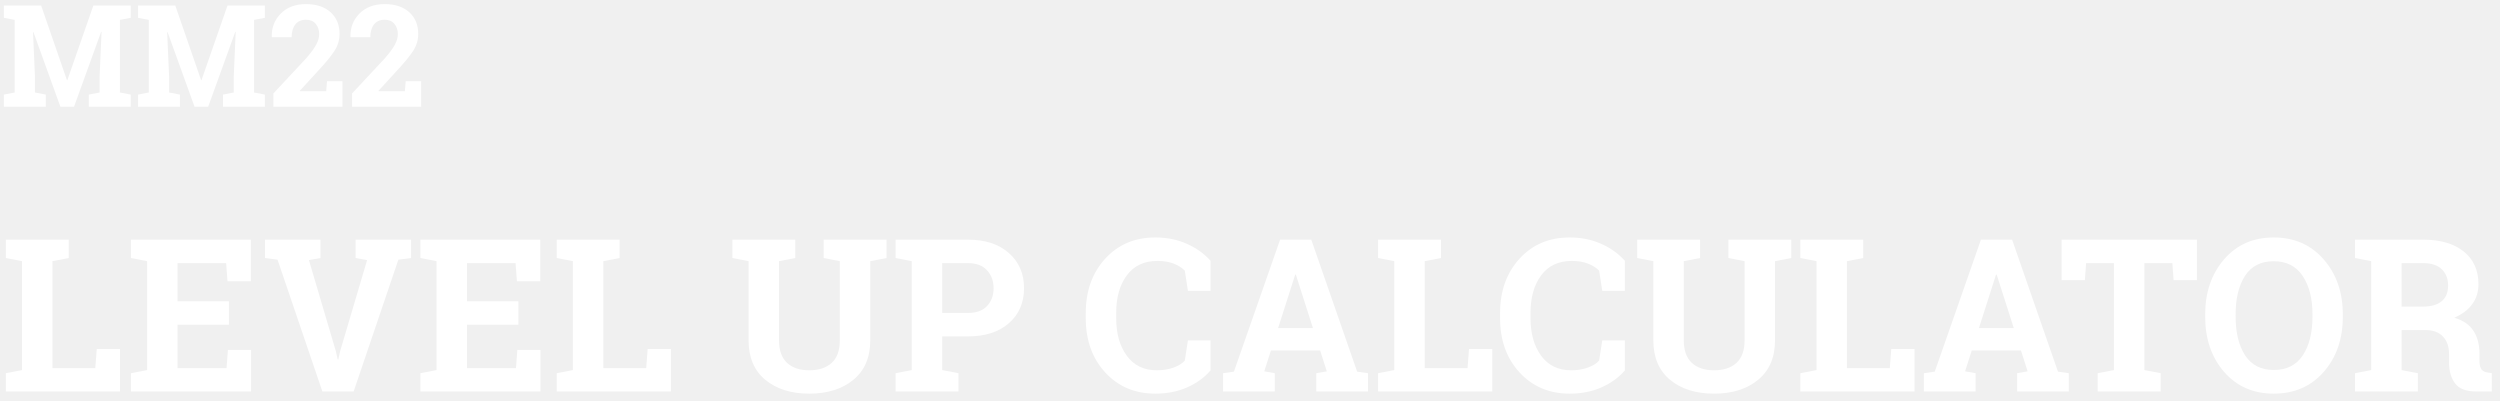
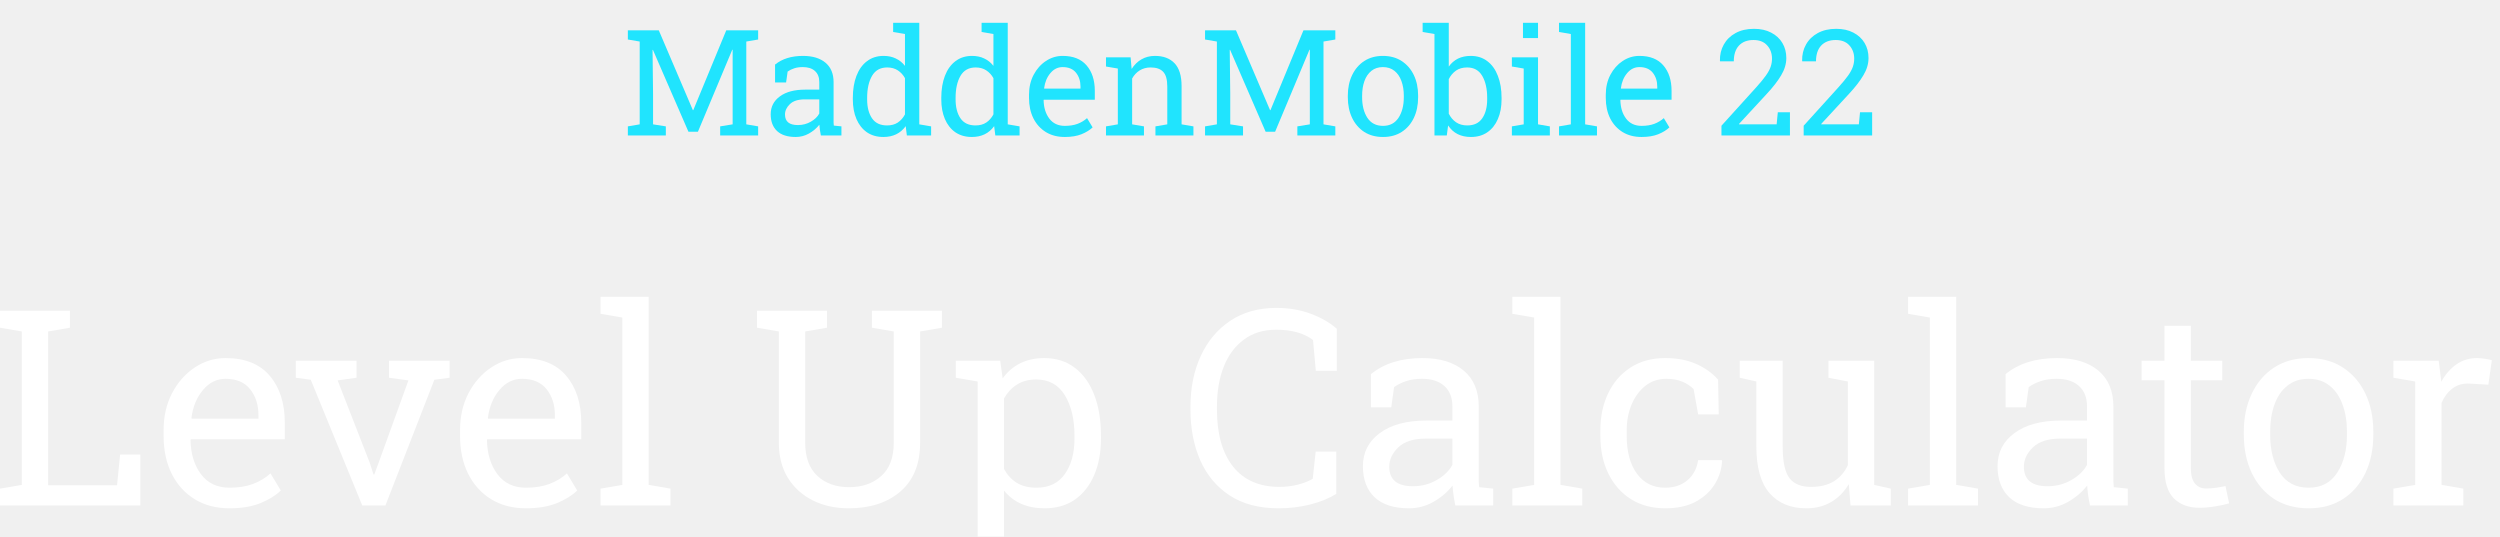
- <svg xmlns="http://www.w3.org/2000/svg" width="281" height="45" viewBox="0 0 281 45" fill="none">
-   <path d="M0.656 44V41.949L2.473 41.598V29.352L0.656 29V26.938H7.723V29L5.895 29.352V41.375H10.711L10.875 39.23H13.488V44H0.656Z" fill="white" />
-   <path d="M25.734 36.5H19.957V41.375H25.465L25.617 39.336H28.219V44H14.719V41.949L16.535 41.598V29.352L14.719 29V26.938H28.195V31.613H25.57L25.418 29.574H19.957V33.863H25.734V36.5Z" fill="white" />
-   <path d="M36.023 29L34.723 29.234L37.746 39.465L37.957 40.402H38.027L38.227 39.488L41.262 29.234L39.973 29V26.938H46.207V29L44.777 29.188L39.75 44H36.234L31.195 29.188L29.789 29V26.938H36.023V29Z" fill="white" />
-   <path d="M58.266 36.5H52.488V41.375H57.996L58.148 39.336H60.75V44H47.25V41.949L49.066 41.598V29.352L47.25 29V26.938H60.727V31.613H58.102L57.949 29.574H52.488V33.863H58.266V36.5Z" fill="white" />
-   <path d="M62.578 44V41.949L64.394 41.598V29.352L62.578 29V26.938H69.644V29L67.816 29.352V41.375H72.633L72.797 39.23H75.41V44H62.578Z" fill="white" />
-   <path d="M89.391 26.938V29L87.562 29.352V38.258C87.562 39.383 87.863 40.227 88.465 40.789C89.074 41.344 89.906 41.621 90.961 41.621C92.031 41.621 92.871 41.344 93.481 40.789C94.09 40.234 94.394 39.391 94.394 38.258V29.352L92.578 29V26.938H99.644V29L97.816 29.352V38.258C97.816 40.172 97.184 41.648 95.918 42.688C94.66 43.727 93.008 44.246 90.961 44.246C88.922 44.246 87.273 43.727 86.016 42.688C84.766 41.648 84.141 40.172 84.141 38.258V29.352L82.324 29V26.938H89.391Z" fill="white" />
-   <path d="M108.785 26.938C110.738 26.938 112.277 27.441 113.402 28.449C114.535 29.449 115.102 30.762 115.102 32.387C115.102 34.02 114.535 35.332 113.402 36.324C112.277 37.316 110.738 37.812 108.785 37.812H105.902V41.598L107.73 41.949V44H100.664V41.949L102.48 41.598V29.352L100.664 29V26.938H108.785ZM105.902 35.176H108.785C109.738 35.176 110.457 34.918 110.941 34.402C111.434 33.879 111.68 33.215 111.68 32.41C111.68 31.59 111.434 30.914 110.941 30.383C110.457 29.844 109.738 29.574 108.785 29.574H105.902V35.176Z" fill="white" />
-   <path d="M136.066 32.691H133.523L133.172 30.418C132.836 30.082 132.41 29.816 131.895 29.621C131.387 29.426 130.785 29.328 130.09 29.328C128.605 29.328 127.461 29.867 126.656 30.945C125.859 32.023 125.461 33.43 125.461 35.164V35.762C125.461 37.496 125.859 38.906 126.656 39.992C127.453 41.078 128.578 41.621 130.031 41.621C130.703 41.621 131.316 41.523 131.871 41.328C132.434 41.133 132.867 40.867 133.172 40.531L133.523 38.258H136.066V41.633C135.379 42.43 134.5 43.066 133.43 43.543C132.367 44.012 131.176 44.246 129.855 44.246C127.566 44.246 125.691 43.453 124.23 41.867C122.77 40.281 122.039 38.246 122.039 35.762V35.188C122.039 32.711 122.766 30.676 124.219 29.082C125.672 27.488 127.551 26.691 129.855 26.691C131.176 26.691 132.367 26.934 133.43 27.418C134.492 27.895 135.371 28.527 136.066 29.316V32.691Z" fill="white" />
-   <path d="M137.473 41.949L138.691 41.773L143.883 26.938H147.387L152.543 41.773L153.762 41.949V44H147.949V41.949L149.133 41.738L148.383 39.395H142.852L142.102 41.738L143.285 41.949V44H137.473V41.949ZM143.66 36.875H147.574L145.652 30.863H145.582L143.66 36.875Z" fill="white" />
-   <path d="M154.898 44V41.949L156.715 41.598V29.352L154.898 29V26.938H161.965V29L160.137 29.352V41.375H164.953L165.117 39.23H167.73V44H154.898Z" fill="white" />
-   <path d="M182.637 32.691H180.094L179.742 30.418C179.406 30.082 178.98 29.816 178.465 29.621C177.957 29.426 177.355 29.328 176.66 29.328C175.176 29.328 174.031 29.867 173.227 30.945C172.43 32.023 172.031 33.43 172.031 35.164V35.762C172.031 37.496 172.43 38.906 173.227 39.992C174.023 41.078 175.148 41.621 176.602 41.621C177.273 41.621 177.887 41.523 178.441 41.328C179.004 41.133 179.438 40.867 179.742 40.531L180.094 38.258H182.637V41.633C181.949 42.43 181.07 43.066 180 43.543C178.938 44.012 177.746 44.246 176.426 44.246C174.137 44.246 172.262 43.453 170.801 41.867C169.34 40.281 168.609 38.246 168.609 35.762V35.188C168.609 32.711 169.336 30.676 170.789 29.082C172.242 27.488 174.121 26.691 176.426 26.691C177.746 26.691 178.938 26.934 180 27.418C181.062 27.895 181.941 28.527 182.637 29.316V32.691Z" fill="white" />
-   <path d="M191.086 26.938V29L189.258 29.352V38.258C189.258 39.383 189.559 40.227 190.16 40.789C190.77 41.344 191.602 41.621 192.656 41.621C193.727 41.621 194.566 41.344 195.176 40.789C195.785 40.234 196.09 39.391 196.09 38.258V29.352L194.273 29V26.938H201.34V29L199.512 29.352V38.258C199.512 40.172 198.879 41.648 197.613 42.688C196.355 43.727 194.703 44.246 192.656 44.246C190.617 44.246 188.969 43.727 187.711 42.688C186.461 41.648 185.836 40.172 185.836 38.258V29.352L184.02 29V26.938H191.086Z" fill="white" />
-   <path d="M202.359 44V41.949L204.176 41.598V29.352L202.359 29V26.938H209.426V29L207.598 29.352V41.375H212.414L212.578 39.23H215.191V44H202.359Z" fill="white" />
-   <path d="M216.246 41.949L217.465 41.773L222.656 26.938H226.16L231.316 41.773L232.535 41.949V44H226.723V41.949L227.906 41.738L227.156 39.395H221.625L220.875 41.738L222.059 41.949V44H216.246V41.949ZM222.434 36.875H226.348L224.426 30.863H224.355L222.434 36.875Z" fill="white" />
-   <path d="M246.938 26.938V31.484H244.312L244.172 29.574H241.031V41.598L242.859 41.949V44H235.781V41.949L237.609 41.598V29.574H234.48L234.34 31.484H231.727V26.938H246.938Z" fill="white" />
-   <path d="M263.332 35.598C263.332 38.098 262.617 40.164 261.188 41.797C259.758 43.43 257.887 44.246 255.574 44.246C253.27 44.246 251.406 43.43 249.984 41.797C248.57 40.164 247.863 38.098 247.863 35.598V35.34C247.863 32.855 248.57 30.793 249.984 29.152C251.398 27.512 253.258 26.691 255.562 26.691C257.875 26.691 259.746 27.512 261.176 29.152C262.613 30.793 263.332 32.855 263.332 35.34V35.598ZM259.922 35.316C259.922 33.551 259.555 32.117 258.82 31.016C258.086 29.914 257 29.363 255.562 29.363C254.125 29.363 253.051 29.91 252.34 31.004C251.637 32.098 251.285 33.535 251.285 35.316V35.598C251.285 37.395 251.641 38.844 252.352 39.945C253.07 41.039 254.145 41.586 255.574 41.586C257.02 41.586 258.105 41.039 258.832 39.945C259.559 38.844 259.922 37.395 259.922 35.598V35.316Z" fill="white" />
-   <path d="M272.367 26.938C274.305 26.938 275.824 27.383 276.926 28.273C278.027 29.156 278.578 30.379 278.578 31.941C278.578 32.801 278.348 33.547 277.887 34.18C277.426 34.812 276.75 35.324 275.859 35.715C276.867 36.012 277.59 36.508 278.027 37.203C278.473 37.891 278.695 38.746 278.695 39.77V40.637C278.695 41.012 278.77 41.305 278.918 41.516C279.066 41.719 279.312 41.84 279.656 41.879L280.078 41.938V44H278.309C277.191 44 276.406 43.699 275.953 43.098C275.5 42.496 275.273 41.719 275.273 40.766V39.793C275.273 38.965 275.051 38.316 274.605 37.848C274.168 37.371 273.547 37.121 272.742 37.098H269.941V41.598L271.77 41.949V44H264.703V41.949L266.52 41.598V29.352L264.703 29V26.938H272.367ZM269.941 34.461H272.309C273.262 34.461 273.977 34.258 274.453 33.852C274.93 33.445 275.168 32.859 275.168 32.094C275.168 31.328 274.93 30.719 274.453 30.266C273.984 29.805 273.289 29.574 272.367 29.574H269.941V34.461Z" fill="white" />
-   <path d="M11.414 3.586L11.367 3.578L8.32 12H6.789L3.758 3.609L3.711 3.617L3.93 8.609V10.398L5.148 10.633V12H0.438V10.633L1.648 10.398V2.234L0.438 2V0.625H4.625L7.523 9.008H7.57L10.492 0.625H14.695V2L13.477 2.234V10.398L14.695 10.633V12H9.984V10.633L11.195 10.398V8.609L11.414 3.586Z" fill="white" />
-   <path d="M26.492 3.586L26.445 3.578L23.398 12H21.867L18.836 3.609L18.789 3.617L19.008 8.609V10.398L20.227 10.633V12H15.516V10.633L16.727 10.398V2.234L15.516 2V0.625H19.703L22.602 9.008H22.648L25.57 0.625H29.773V2L28.555 2.234V10.398L29.773 10.633V12H25.062V10.633L26.273 10.398V8.609L26.492 3.586Z" fill="white" />
-   <path d="M30.727 12V10.508L34.406 6.562C34.938 5.953 35.315 5.44 35.539 5.023C35.763 4.602 35.875 4.211 35.875 3.852C35.875 3.372 35.745 2.982 35.484 2.68C35.229 2.372 34.865 2.219 34.391 2.219C33.865 2.219 33.464 2.398 33.188 2.758C32.917 3.112 32.781 3.586 32.781 4.18H30.562L30.547 4.133C30.521 3.107 30.857 2.24 31.555 1.531C32.258 0.818 33.203 0.461 34.391 0.461C35.562 0.461 36.484 0.766 37.156 1.375C37.828 1.984 38.164 2.797 38.164 3.812C38.164 4.5 37.974 5.135 37.594 5.719C37.219 6.302 36.594 7.062 35.719 8L33.695 10.211L33.711 10.25H36.664L36.758 9.125H38.492V12H30.727Z" fill="white" />
-   <path d="M39.57 12V10.508L43.25 6.562C43.781 5.953 44.159 5.44 44.383 5.023C44.607 4.602 44.719 4.211 44.719 3.852C44.719 3.372 44.589 2.982 44.328 2.68C44.073 2.372 43.708 2.219 43.234 2.219C42.708 2.219 42.307 2.398 42.031 2.758C41.76 3.112 41.625 3.586 41.625 4.18H39.406L39.391 4.133C39.365 3.107 39.7 2.24 40.398 1.531C41.102 0.818 42.047 0.461 43.234 0.461C44.406 0.461 45.328 0.766 46 1.375C46.672 1.984 47.008 2.797 47.008 3.812C47.008 4.5 46.818 5.135 46.438 5.719C46.062 6.302 45.438 7.062 44.562 8L42.539 10.211L42.555 10.25H45.508L45.602 9.125H47.336V12H39.57Z" fill="white" />
+ <svg xmlns="http://www.w3.org/2000/svg" width="219" height="47" viewBox="0 0 219 47" fill="none">
+   <g clip-path="url(#clip0_17:50)">
+     <path d="M0 44.281V42.805L1.91 42.477V29.035L0 28.707V27.219H6.129V28.707L4.219 29.035V42.512H10.254L10.523 39.816H12.293V44.281H0Z" fill="white" />
+     <path d="M20.109 44.527C18.938 44.527 17.918 44.262 17.051 43.73C16.184 43.191 15.512 42.445 15.035 41.492C14.566 40.539 14.332 39.438 14.332 38.188V37.672C14.332 36.469 14.578 35.395 15.07 34.449C15.57 33.496 16.23 32.746 17.051 32.199C17.879 31.645 18.781 31.367 19.758 31.367C21.461 31.367 22.75 31.883 23.625 32.914C24.508 33.945 24.949 35.32 24.949 37.039V38.48H16.723L16.688 38.539C16.711 39.758 17.02 40.762 17.613 41.551C18.207 42.332 19.039 42.723 20.109 42.723C20.891 42.723 21.574 42.613 22.16 42.395C22.754 42.168 23.266 41.859 23.695 41.469L24.598 42.969C24.145 43.406 23.543 43.777 22.793 44.082C22.051 44.379 21.156 44.527 20.109 44.527ZM16.793 36.676H22.641V36.371C22.641 35.465 22.398 34.707 21.914 34.098C21.43 33.488 20.711 33.184 19.758 33.184C18.984 33.184 18.324 33.512 17.777 34.168C17.23 34.816 16.895 35.633 16.77 36.617L16.793 36.676Z" fill="white" />
+     <path d="M31.734 44.281L27.223 33.266L25.91 33.09V31.602H31.23V33.09L29.578 33.324L32.391 40.543L32.719 41.562H32.789L33.164 40.543L35.777 33.324L34.078 33.09V31.602H39.387V33.09L38.051 33.266L33.762 44.281H31.734Z" fill="white" />
+     <path d="M46.078 44.527C44.906 44.527 43.887 44.262 43.02 43.73C42.152 43.191 41.48 42.445 41.004 41.492C40.535 40.539 40.301 39.438 40.301 38.188V37.672C40.301 36.469 40.547 35.395 41.039 34.449C41.539 33.496 42.199 32.746 43.02 32.199C43.848 31.645 44.75 31.367 45.727 31.367C47.43 31.367 48.719 31.883 49.594 32.914C50.477 33.945 50.918 35.32 50.918 37.039V38.48H42.691L42.656 38.539C42.68 39.758 42.988 40.762 43.582 41.551C44.176 42.332 45.008 42.723 46.078 42.723C46.859 42.723 47.543 42.613 48.129 42.395C48.723 42.168 49.234 41.859 49.664 41.469L50.566 42.969C50.113 43.406 49.512 43.777 48.762 44.082C48.02 44.379 47.125 44.527 46.078 44.527ZM42.762 36.676H48.609V36.371C48.609 35.465 48.367 34.707 47.883 34.098C47.398 33.488 46.68 33.184 45.727 33.184C44.953 33.184 44.293 33.512 43.746 34.168C43.199 34.816 42.863 35.633 42.738 36.617L42.762 36.676Z" fill="white" />
+     <path d="M52.605 44.281V42.805L54.516 42.477V27.816L52.605 27.488V26H56.824V42.477L58.734 42.805V44.281H52.605Z" fill="white" />
+     <path d="M74.344 44.527C73.172 44.527 72.125 44.297 71.203 43.836C70.281 43.375 69.555 42.719 69.023 41.867C68.492 41.008 68.227 39.98 68.227 38.785V29.035L66.316 28.707V27.219H72.445V28.707L70.535 29.035V38.785C70.535 40.059 70.891 41.027 71.602 41.691C72.312 42.348 73.238 42.676 74.379 42.676C75.527 42.676 76.465 42.352 77.191 41.703C77.926 41.055 78.293 40.082 78.293 38.785V29.035L76.383 28.707V27.219H82.512V28.707L80.602 29.035V38.785C80.602 40.637 80.027 42.059 78.879 43.051C77.738 44.035 76.227 44.527 74.344 44.527Z" fill="white" />
+     <path d="M83.848 49.156V47.668L85.641 47.34V33.418L83.731 33.09V31.602H87.621L87.832 33.148C88.699 31.961 89.914 31.367 91.477 31.367C92.523 31.367 93.418 31.652 94.16 32.223C94.902 32.785 95.469 33.578 95.859 34.602C96.25 35.617 96.445 36.809 96.445 38.176V38.422C96.445 39.641 96.246 40.707 95.848 41.621C95.457 42.535 94.894 43.25 94.16 43.766C93.426 44.273 92.543 44.527 91.512 44.527C89.973 44.527 88.785 44.008 87.949 42.969V47.34L89.965 47.668V49.156H83.848ZM90.797 42.723C91.891 42.723 92.719 42.324 93.281 41.527C93.844 40.73 94.125 39.695 94.125 38.422V38.176C94.125 36.73 93.844 35.547 93.281 34.625C92.719 33.703 91.883 33.242 90.773 33.242C90.117 33.242 89.555 33.391 89.086 33.688C88.617 33.984 88.238 34.391 87.949 34.906V41.082C88.238 41.605 88.613 42.012 89.074 42.301C89.543 42.582 90.117 42.723 90.797 42.723Z" fill="white" />
+     <path d="M112.008 44.527C110.297 44.527 108.867 44.152 107.719 43.402C106.578 42.652 105.719 41.625 105.141 40.32C104.57 39.016 104.285 37.535 104.285 35.879V35.633C104.285 33.961 104.586 32.477 105.188 31.18C105.789 29.875 106.652 28.848 107.777 28.098C108.902 27.348 110.246 26.973 111.809 26.973C112.91 26.973 113.918 27.145 114.832 27.488C115.746 27.832 116.504 28.27 117.105 28.801V32.48H115.266L115.02 29.785C114.23 29.184 113.156 28.883 111.797 28.883C110.68 28.883 109.734 29.172 108.961 29.75C108.188 30.32 107.602 31.109 107.203 32.117C106.805 33.125 106.605 34.289 106.605 35.609V35.879C106.605 38.027 107.078 39.695 108.023 40.883C108.969 42.062 110.324 42.652 112.09 42.652C112.637 42.652 113.172 42.586 113.695 42.453C114.219 42.32 114.652 42.148 114.996 41.938L115.254 39.559H117.059V43.262C116.418 43.66 115.652 43.973 114.762 44.199C113.871 44.418 112.953 44.527 112.008 44.527Z" fill="white" />
+     <path d="M123.434 44.527C122.113 44.527 121.109 44.207 120.422 43.566C119.734 42.918 119.391 42.008 119.391 40.836C119.391 39.633 119.883 38.668 120.867 37.941C121.852 37.207 123.219 36.84 124.969 36.84H127.23V35.598C127.23 34.832 126.996 34.238 126.527 33.816C126.066 33.395 125.414 33.184 124.57 33.184C124.039 33.184 123.578 33.25 123.188 33.383C122.797 33.508 122.441 33.684 122.121 33.91L121.875 35.68H120.094V32.773C121.242 31.836 122.746 31.367 124.605 31.367C126.145 31.367 127.352 31.734 128.227 32.469C129.102 33.203 129.539 34.254 129.539 35.621V41.727C129.539 41.891 129.539 42.051 129.539 42.207C129.547 42.363 129.559 42.52 129.574 42.676L130.805 42.805V44.281H127.488C127.355 43.641 127.273 43.059 127.242 42.535C126.797 43.105 126.238 43.582 125.566 43.965C124.902 44.34 124.191 44.527 123.434 44.527ZM123.773 42.594C124.539 42.594 125.238 42.41 125.871 42.043C126.504 41.676 126.957 41.234 127.23 40.719V38.422H124.887C123.824 38.422 123.027 38.676 122.496 39.184C121.965 39.691 121.699 40.258 121.699 40.883C121.699 42.023 122.391 42.594 123.773 42.594Z" fill="white" />
+     <path d="M132.48 44.281V42.805L134.391 42.477V27.816L132.48 27.488V26H136.699V42.477L138.609 42.805V44.281H132.48Z" fill="white" />
+     <path d="M145.875 44.527C144.727 44.527 143.727 44.262 142.875 43.73C142.023 43.191 141.363 42.445 140.895 41.492C140.426 40.539 140.191 39.438 140.191 38.188V37.695C140.191 36.492 140.418 35.414 140.871 34.461C141.324 33.508 141.977 32.754 142.828 32.199C143.68 31.645 144.695 31.367 145.875 31.367C146.898 31.367 147.793 31.535 148.559 31.871C149.332 32.207 149.98 32.668 150.504 33.254L150.562 36.301H148.758L148.359 34.086C148.094 33.812 147.762 33.594 147.363 33.43C146.965 33.266 146.496 33.184 145.957 33.184C145.27 33.184 144.664 33.387 144.141 33.793C143.625 34.199 143.223 34.742 142.934 35.422C142.645 36.102 142.5 36.859 142.5 37.695V38.188C142.5 39.578 142.801 40.684 143.402 41.504C144.004 42.316 144.824 42.723 145.863 42.723C146.645 42.723 147.293 42.508 147.809 42.078C148.324 41.648 148.641 41.059 148.758 40.309H150.832L150.855 40.379C150.816 41.105 150.602 41.785 150.211 42.418C149.82 43.051 149.262 43.562 148.535 43.953C147.816 44.336 146.93 44.527 145.875 44.527Z" fill="white" />
+     <path d="M158.238 44.527C156.863 44.527 155.789 44.086 155.016 43.203C154.242 42.32 153.855 40.945 153.855 39.078V33.418L152.402 33.09V31.602H156.164V39.102C156.164 40.453 156.363 41.383 156.762 41.891C157.16 42.398 157.781 42.652 158.625 42.652C159.445 42.652 160.121 42.488 160.652 42.16C161.191 41.824 161.598 41.352 161.871 40.742V33.418L160.172 33.09V31.602H164.18V42.477L165.633 42.805V44.281H162.105L161.953 42.406C161.555 43.086 161.039 43.609 160.406 43.977C159.781 44.344 159.059 44.527 158.238 44.527Z" fill="white" />
+     <path d="M167.145 44.281V42.805L169.055 42.477V27.816L167.145 27.488V26H171.363V42.477L173.273 42.805V44.281H167.145Z" fill="white" />
+     <path d="M179.027 44.527C177.707 44.527 176.703 44.207 176.016 43.566C175.328 42.918 174.984 42.008 174.984 40.836C174.984 39.633 175.477 38.668 176.461 37.941C177.445 37.207 178.812 36.84 180.562 36.84H182.824V35.598C182.824 34.832 182.59 34.238 182.121 33.816C181.66 33.395 181.008 33.184 180.164 33.184C179.633 33.184 179.172 33.25 178.781 33.383C178.391 33.508 178.035 33.684 177.715 33.91L177.469 35.68H175.688V32.773C176.836 31.836 178.34 31.367 180.199 31.367C181.738 31.367 182.945 31.734 183.82 32.469C184.695 33.203 185.133 34.254 185.133 35.621V41.727C185.133 41.891 185.133 42.051 185.133 42.207C185.141 42.363 185.152 42.52 185.168 42.676L186.398 42.805V44.281H183.082C182.949 43.641 182.867 43.059 182.836 42.535C182.391 43.105 181.832 43.582 181.16 43.965C180.496 44.34 179.785 44.527 179.027 44.527ZM179.367 42.594C180.133 42.594 180.832 42.41 181.465 42.043C182.098 41.676 182.551 41.234 182.824 40.719V38.422H180.48C179.418 38.422 178.621 38.676 178.09 39.184C177.559 39.691 177.293 40.258 177.293 40.883C177.293 42.023 177.984 42.594 179.367 42.594Z" fill="white" />
+     <path d="M192.668 44.48C191.73 44.48 190.984 44.207 190.43 43.66C189.883 43.105 189.609 42.223 189.609 41.012V33.312H187.605V31.602H189.609V28.543H191.918V31.602H194.672V33.312H191.918V41.012C191.918 41.621 192.039 42.07 192.281 42.359C192.523 42.648 192.848 42.793 193.254 42.793C193.527 42.793 193.832 42.77 194.168 42.723C194.504 42.668 194.766 42.621 194.953 42.582L195.27 44.094C194.934 44.195 194.52 44.285 194.027 44.363C193.543 44.441 193.09 44.48 192.668 44.48Z" fill="white" />
+     <path d="M202.242 44.527C201.07 44.527 200.059 44.254 199.207 43.707C198.363 43.152 197.711 42.391 197.25 41.422C196.789 40.445 196.559 39.332 196.559 38.082V37.824C196.559 36.574 196.789 35.465 197.25 34.496C197.711 33.52 198.363 32.754 199.207 32.199C200.059 31.645 201.062 31.367 202.219 31.367C203.391 31.367 204.398 31.645 205.242 32.199C206.094 32.754 206.75 33.516 207.211 34.484C207.672 35.453 207.902 36.566 207.902 37.824V38.082C207.902 39.34 207.672 40.457 207.211 41.434C206.75 42.402 206.098 43.16 205.254 43.707C204.41 44.254 203.406 44.527 202.242 44.527ZM202.242 42.723C203.336 42.723 204.168 42.285 204.738 41.41C205.309 40.535 205.594 39.426 205.594 38.082V37.824C205.594 36.934 205.465 36.141 205.207 35.445C204.957 34.742 204.582 34.191 204.082 33.793C203.582 33.387 202.961 33.184 202.219 33.184C201.484 33.184 200.867 33.387 200.367 33.793C199.867 34.191 199.492 34.742 199.242 35.445C198.992 36.141 198.867 36.934 198.867 37.824V38.082C198.867 39.426 199.148 40.535 199.711 41.41C200.281 42.285 201.125 42.723 202.242 42.723Z" fill="white" />
+     <path d="M209.66 44.281V42.805L211.57 42.477V33.418L209.66 33.09V31.602H213.633L213.832 33.219L213.855 33.441C214.215 32.793 214.656 32.285 215.18 31.918C215.711 31.551 216.316 31.367 216.996 31.367C217.238 31.367 217.484 31.391 217.734 31.438C217.992 31.477 218.176 31.516 218.285 31.555L217.98 33.699L216.375 33.605C215.766 33.566 215.254 33.707 214.84 34.027C214.426 34.34 214.105 34.762 213.879 35.293V42.477L215.789 42.805V44.281H209.66Z" fill="white" />
+     <path d="M55 11.867V11.07L56.037 10.893V3.638L55 3.461V2.658H57.71L60.694 9.647H60.732L63.62 2.658H66.413V3.461L65.376 3.638V10.893L66.413 11.07V11.867H63.086V11.07L64.18 10.893V4.359L64.148 4.353L61.139 11.538H60.306L57.195 4.366L57.163 4.372L57.208 8.224V10.893L58.327 11.07V11.867H55Z" fill="#20E4FE" />
+     <path d="M69.708 12C68.991 12 68.446 11.827 68.073 11.481C67.7 11.131 67.513 10.64 67.513 10.008C67.513 9.358 67.781 8.837 68.315 8.445C68.849 8.049 69.591 7.851 70.541 7.851H71.769V7.18C71.769 6.767 71.642 6.447 71.388 6.219C71.137 5.991 70.783 5.877 70.325 5.877C70.037 5.877 69.787 5.913 69.575 5.985C69.362 6.052 69.169 6.147 68.996 6.269L68.862 7.225H67.895V5.656C68.518 5.15 69.335 4.897 70.344 4.897C71.18 4.897 71.835 5.095 72.31 5.491C72.785 5.888 73.022 6.455 73.022 7.193V10.488C73.022 10.577 73.022 10.663 73.022 10.748C73.027 10.832 73.033 10.916 73.042 11.001L73.71 11.07V11.867H71.909C71.837 11.521 71.793 11.207 71.776 10.925C71.534 11.233 71.231 11.49 70.866 11.696C70.505 11.899 70.12 12 69.708 12ZM69.893 10.956C70.308 10.956 70.688 10.857 71.031 10.659C71.375 10.461 71.621 10.223 71.769 9.944V8.705H70.497C69.92 8.705 69.487 8.842 69.199 9.116C68.911 9.39 68.766 9.696 68.766 10.033C68.766 10.649 69.142 10.956 69.893 10.956Z" fill="#20E4FE" />
+     <path d="M77.386 12C76.827 12 76.345 11.863 75.942 11.589C75.544 11.311 75.238 10.925 75.026 10.431C74.814 9.938 74.708 9.362 74.708 8.705V8.572C74.708 7.838 74.814 7.195 75.026 6.643C75.238 6.09 75.546 5.662 75.949 5.359C76.352 5.051 76.835 4.897 77.399 4.897C77.806 4.897 78.165 4.973 78.474 5.125C78.788 5.272 79.055 5.487 79.276 5.77V2.98L78.239 2.803V2H80.529V10.893L81.566 11.07V11.867H79.441L79.34 11.051C78.882 11.684 78.231 12 77.386 12ZM77.705 10.988C78.078 10.988 78.392 10.904 78.646 10.735C78.901 10.566 79.111 10.328 79.276 10.02V6.845C79.115 6.558 78.905 6.331 78.646 6.162C78.387 5.993 78.078 5.909 77.717 5.909C77.119 5.909 76.676 6.156 76.388 6.649C76.104 7.142 75.962 7.783 75.962 8.572V8.705C75.962 9.392 76.104 9.944 76.388 10.362C76.672 10.779 77.111 10.988 77.705 10.988Z" fill="#20E4FE" />
+     <path d="M85.135 12C84.575 12 84.094 11.863 83.691 11.589C83.292 11.311 82.987 10.925 82.775 10.431C82.563 9.938 82.457 9.362 82.457 8.705V8.572C82.457 7.838 82.563 7.195 82.775 6.643C82.987 6.09 83.294 5.662 83.697 5.359C84.1 5.051 84.584 4.897 85.148 4.897C85.555 4.897 85.913 4.973 86.223 5.125C86.537 5.272 86.804 5.487 87.024 5.77V2.98L85.987 2.803V2H88.278V10.893L89.315 11.07V11.867H87.19L87.088 11.051C86.63 11.684 85.979 12 85.135 12ZM85.453 10.988C85.826 10.988 86.14 10.904 86.395 10.735C86.649 10.566 86.859 10.328 87.024 10.02V6.845C86.863 6.558 86.653 6.331 86.395 6.162C86.136 5.993 85.826 5.909 85.466 5.909C84.868 5.909 84.425 6.156 84.136 6.649C83.852 7.142 83.71 7.783 83.71 8.572V8.705C83.71 9.392 83.852 9.944 84.136 10.362C84.42 10.779 84.859 10.988 85.453 10.988Z" fill="#20E4FE" />
+     <path d="M93.278 12C92.642 12 92.088 11.857 91.618 11.57C91.147 11.279 90.782 10.876 90.523 10.362C90.269 9.847 90.142 9.253 90.142 8.578V8.3C90.142 7.65 90.275 7.071 90.542 6.56C90.814 6.046 91.172 5.641 91.618 5.346C92.067 5.047 92.557 4.897 93.087 4.897C94.012 4.897 94.711 5.175 95.186 5.732C95.666 6.288 95.905 7.031 95.905 7.958V8.736H91.439L91.42 8.768C91.433 9.426 91.6 9.968 91.923 10.393C92.245 10.815 92.697 11.026 93.278 11.026C93.702 11.026 94.073 10.967 94.391 10.849C94.713 10.726 94.991 10.56 95.225 10.349L95.714 11.159C95.468 11.395 95.142 11.595 94.735 11.76C94.332 11.92 93.846 12 93.278 12ZM91.478 7.762H94.652V7.598C94.652 7.109 94.52 6.7 94.258 6.371C93.995 6.042 93.604 5.877 93.087 5.877C92.667 5.877 92.309 6.054 92.012 6.409C91.715 6.759 91.533 7.199 91.465 7.731L91.478 7.762Z" fill="#20E4FE" />
+     <path d="M96.885 11.867V11.07L97.922 10.893V6.004L96.885 5.827V5.023H99.041L99.131 6.042C99.36 5.679 99.646 5.399 99.989 5.201C100.337 4.998 100.732 4.897 101.173 4.897C101.915 4.897 102.489 5.114 102.897 5.548C103.304 5.978 103.507 6.645 103.507 7.547V10.893L104.544 11.07V11.867H101.217V11.07L102.254 10.893V7.572C102.254 6.969 102.133 6.541 101.892 6.288C101.654 6.035 101.289 5.909 100.797 5.909C100.437 5.909 100.117 5.995 99.837 6.168C99.561 6.341 99.341 6.577 99.175 6.877V10.893L100.212 11.07V11.867H96.885Z" fill="#20E4FE" />
+     <path d="M105.562 11.867V11.07L106.599 10.893V3.638L105.562 3.461V2.658H108.272L111.256 9.647H111.294L114.182 2.658H116.975V3.461L115.938 3.638V10.893L116.975 11.07V11.867H113.648V11.07L114.742 10.893V4.359L114.71 4.353L111.701 11.538H110.868L107.757 4.366L107.725 4.372L107.77 8.224V10.893L108.889 11.07V11.867H105.562Z" fill="#20E4FE" />
+     <path d="M121.154 12C120.518 12 119.969 11.852 119.507 11.557C119.049 11.258 118.695 10.847 118.444 10.324C118.194 9.797 118.069 9.196 118.069 8.521V8.382C118.069 7.707 118.194 7.109 118.444 6.586C118.695 6.059 119.049 5.645 119.507 5.346C119.969 5.047 120.514 4.897 121.142 4.897C121.778 4.897 122.325 5.047 122.783 5.346C123.245 5.645 123.602 6.056 123.852 6.579C124.102 7.102 124.227 7.703 124.227 8.382V8.521C124.227 9.2 124.102 9.803 123.852 10.33C123.602 10.853 123.247 11.262 122.789 11.557C122.331 11.852 121.786 12 121.154 12ZM121.154 11.026C121.748 11.026 122.2 10.79 122.51 10.318C122.819 9.845 122.974 9.246 122.974 8.521V8.382C122.974 7.901 122.904 7.473 122.764 7.098C122.628 6.719 122.425 6.421 122.153 6.206C121.882 5.987 121.545 5.877 121.142 5.877C120.743 5.877 120.408 5.987 120.137 6.206C119.865 6.421 119.662 6.719 119.526 7.098C119.39 7.473 119.322 7.901 119.322 8.382V8.521C119.322 9.246 119.475 9.845 119.78 10.318C120.09 10.79 120.548 11.026 121.154 11.026Z" fill="#20E4FE" />
+     <path d="M128.852 12C127.966 12 127.3 11.663 126.854 10.988L126.74 11.867H125.659V2.98L124.622 2.803V2H126.912V5.833C127.128 5.529 127.395 5.297 127.713 5.137C128.036 4.977 128.411 4.897 128.839 4.897C129.408 4.897 129.891 5.051 130.29 5.359C130.693 5.662 131 6.09 131.212 6.643C131.429 7.195 131.537 7.838 131.537 8.572V8.705C131.537 9.362 131.429 9.938 131.212 10.431C131 10.925 130.693 11.311 130.29 11.589C129.891 11.863 129.412 12 128.852 12ZM128.534 10.988C129.123 10.988 129.56 10.779 129.844 10.362C130.133 9.944 130.277 9.392 130.277 8.705V8.572C130.277 7.783 130.133 7.142 129.844 6.649C129.556 6.156 129.115 5.909 128.521 5.909C128.135 5.909 127.809 6.002 127.542 6.187C127.279 6.373 127.069 6.622 126.912 6.934V9.957C127.069 10.273 127.281 10.524 127.548 10.71C127.819 10.895 128.148 10.988 128.534 10.988Z" fill="#20E4FE" />
+     <path d="M132.44 11.867V11.07L133.477 10.893V6.004L132.44 5.827V5.023H134.73V10.893L135.767 11.07V11.867H132.44ZM133.413 3.335V2H134.73V3.335H133.413Z" fill="#20E4FE" />
+     <path d="M136.569 11.867V11.07L137.606 10.893V2.98L136.569 2.803V2H138.859V10.893L139.896 11.07V11.867H136.569Z" fill="#20E4FE" />
+     <path d="M143.802 12C143.166 12 142.612 11.857 142.141 11.57C141.671 11.279 141.306 10.876 141.047 10.362C140.793 9.847 140.666 9.253 140.666 8.578V8.3C140.666 7.65 140.799 7.071 141.066 6.56C141.338 6.046 141.696 5.641 142.141 5.346C142.591 5.047 143.081 4.897 143.611 4.897C144.536 4.897 145.235 5.175 145.71 5.732C146.19 6.288 146.429 7.031 146.429 7.958V8.736H141.963L141.944 8.768C141.957 9.426 142.125 9.968 142.447 10.393C142.769 10.815 143.221 11.026 143.802 11.026C144.226 11.026 144.597 10.967 144.915 10.849C145.237 10.726 145.515 10.56 145.749 10.349L146.238 11.159C145.992 11.395 145.666 11.595 145.259 11.76C144.856 11.92 144.37 12 143.802 12ZM142.002 7.762H145.176V7.598C145.176 7.109 145.044 6.7 144.782 6.371C144.519 6.042 144.128 5.877 143.611 5.877C143.191 5.877 142.833 6.054 142.536 6.409C142.239 6.759 142.057 7.199 141.989 7.731L142.002 7.762Z" fill="#20E4FE" />
+     <path d="M150.8 11.867V11.013L153.834 7.661C154.195 7.26 154.477 6.919 154.68 6.636C154.884 6.35 155.026 6.09 155.106 5.858C155.187 5.626 155.227 5.386 155.227 5.137C155.227 4.678 155.087 4.292 154.807 3.98C154.528 3.663 154.127 3.505 153.605 3.505C153.062 3.505 152.638 3.668 152.333 3.992C152.032 4.317 151.881 4.777 151.881 5.371H150.679L150.666 5.333C150.653 4.802 150.766 4.326 151.003 3.904C151.241 3.478 151.584 3.143 152.034 2.898C152.488 2.649 153.026 2.525 153.65 2.525C154.235 2.525 154.737 2.637 155.157 2.86C155.581 3.079 155.908 3.381 156.137 3.765C156.366 4.148 156.481 4.589 156.481 5.087C156.481 5.593 156.33 6.097 156.029 6.598C155.732 7.1 155.312 7.642 154.769 8.224L152.333 10.861L152.346 10.893H155.634L155.736 9.837H156.799V11.867H150.8Z" fill="#20E4FE" />
+     <path d="M158.001 11.867V11.013L161.035 7.661C161.396 7.26 161.678 6.919 161.882 6.636C162.085 6.35 162.227 6.09 162.308 5.858C162.388 5.626 162.429 5.386 162.429 5.137C162.429 4.678 162.289 4.292 162.009 3.98C161.729 3.663 161.328 3.505 160.806 3.505C160.264 3.505 159.839 3.668 159.534 3.992C159.233 4.317 159.082 4.777 159.082 5.371H157.88L157.867 5.333C157.855 4.802 157.967 4.326 158.205 3.904C158.442 3.478 158.786 3.143 159.235 2.898C159.689 2.649 160.228 2.525 160.851 2.525C161.436 2.525 161.939 2.637 162.359 2.86C162.783 3.079 163.109 3.381 163.338 3.765C163.567 4.148 163.682 4.589 163.682 5.087C163.682 5.593 163.531 6.097 163.23 6.598C162.933 7.1 162.513 7.642 161.971 8.224L159.534 10.861L159.547 10.893H162.836L162.938 9.837H164V11.867H158.001Z" fill="#20E4FE" />
+   </g>
+   <defs>
+     <clipPath id="clip0_17:50">
+       <rect width="219" height="47" fill="white" />
+     </clipPath>
+   </defs>
</svg>
